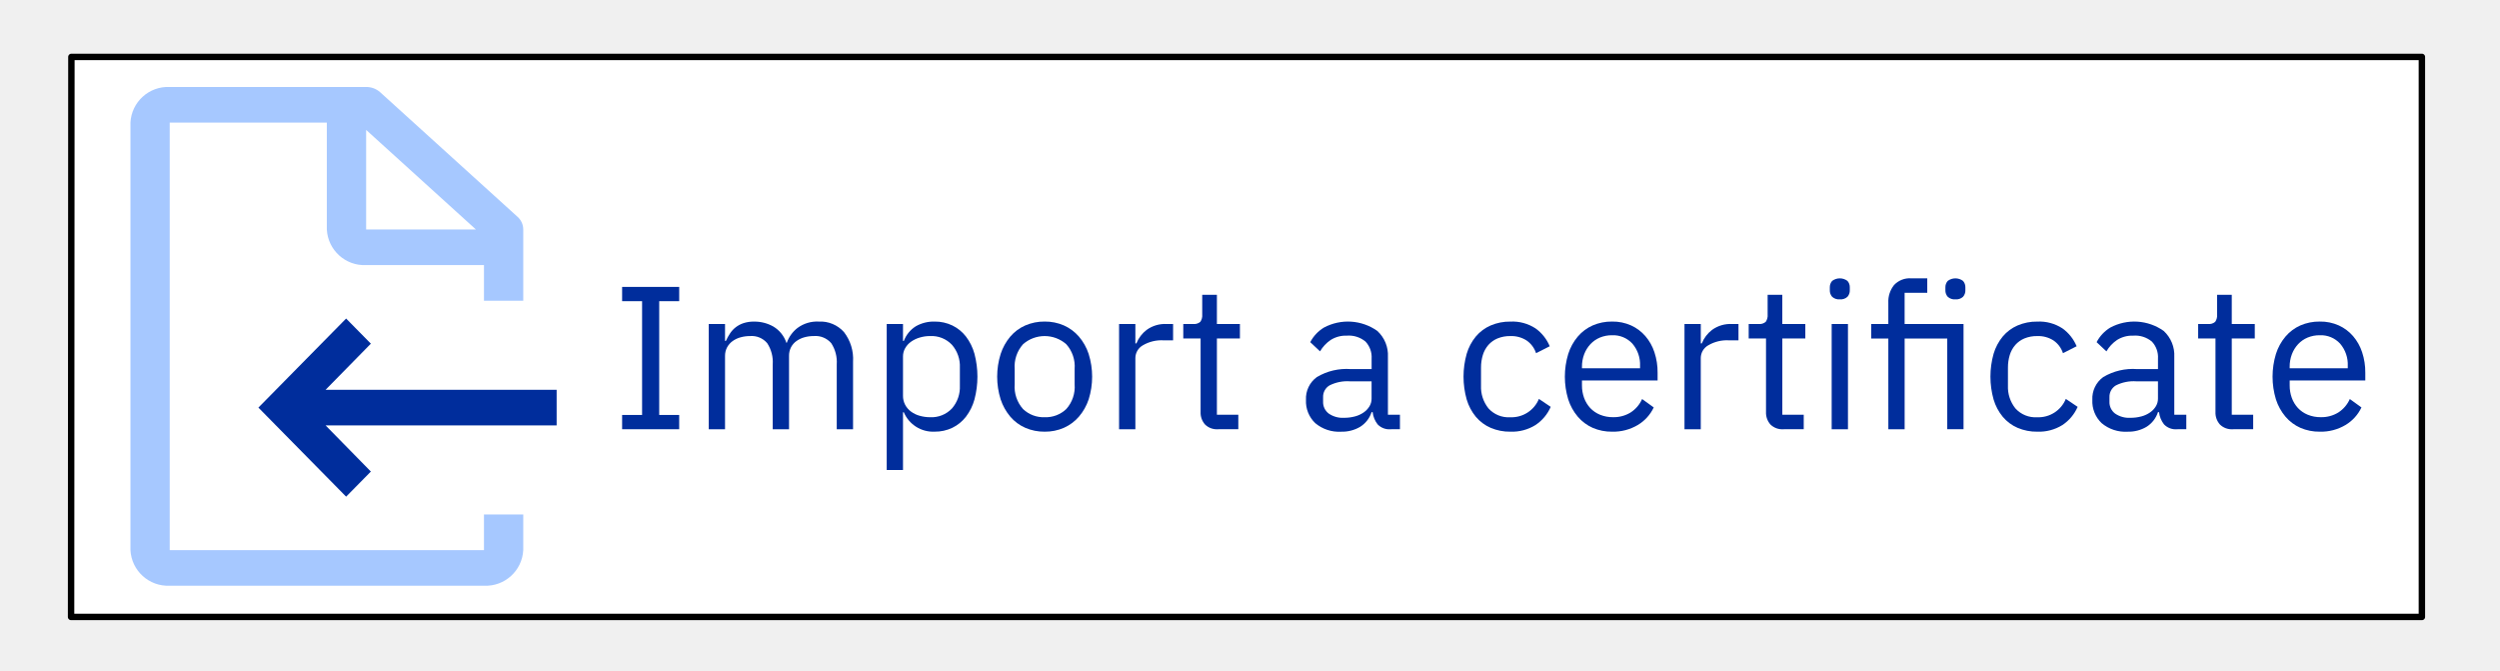
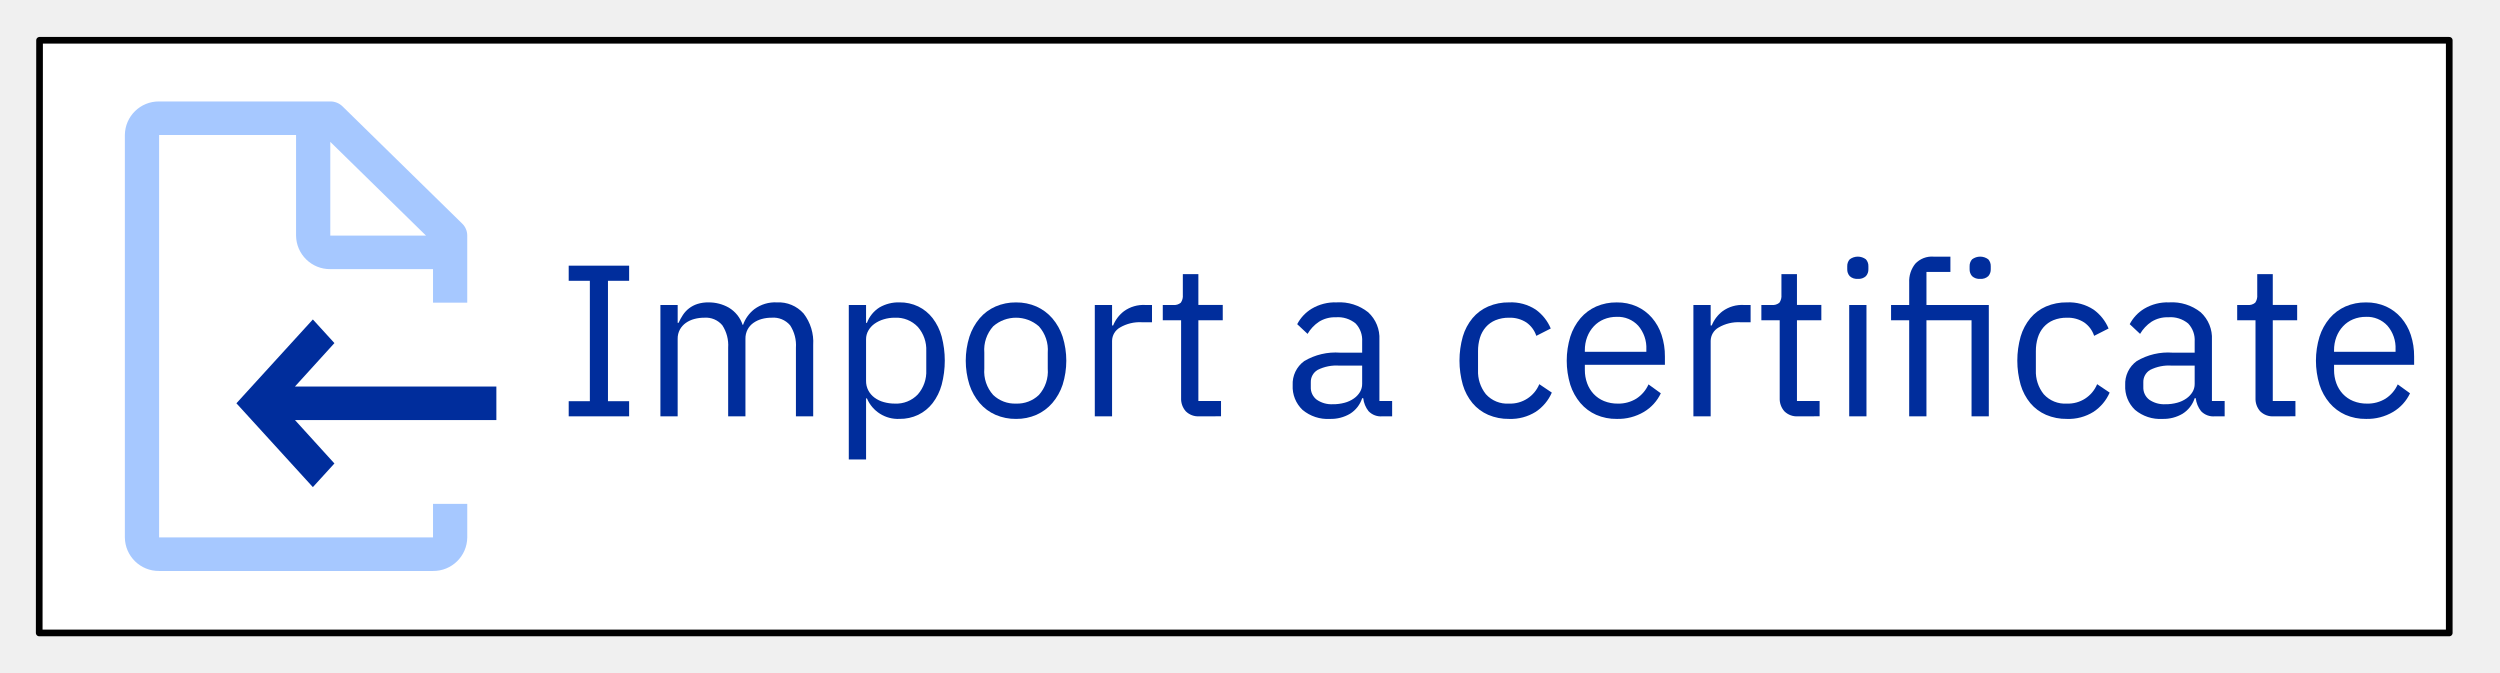
- <svg xmlns="http://www.w3.org/2000/svg" width="138.538" height="37.148" viewBox="0 0 138.538 37.148">
+ <svg xmlns="http://www.w3.org/2000/svg" width="177.777" height="47.82" viewBox="0 0 177.777 47.82">
  <defs>
-     <style>.cls-1{fill:#fff;stroke:#000;stroke-linecap:round;stroke-linejoin:round;stroke-width:0.356px;}.cls-2{fill:#002d9c;}.cls-3{fill:none;}.cls-4{fill:#a6c8ff;}</style>
+     <style>.cls-1{fill:#fff;stroke:#000;stroke-linecap:round;stroke-linejoin:round;stroke-width:0.475px;}.cls-2{fill:#002d9c;}.cls-3{fill:none;}.cls-4{fill:#a6c8ff;}</style>
  </defs>
  <g id="Translatable_text" data-name="Translatable text">
-     <polygon class="cls-1" points="134.263 3.154 3.958 3.154 3.94 34.188 134.263 34.188 134.263 3.154" />
-     <path class="cls-2" d="M34.489,23.786v-.791h1.107V16.69H34.489v-.791h3.164v.791H36.545v6.305h1.107v.791Z" />
-     <path class="cls-2" d="M39.291,23.786V17.956h.903v.938h.046a2.973,2.973,0,0,1,.232-.419,1.419,1.419,0,0,1,.316-.341,1.448,1.448,0,0,1,.435-.229,1.84,1.84,0,0,1,.588-.084,2.125,2.125,0,0,1,1.062.274,1.66,1.66,0,0,1,.723.901h.022a1.788,1.788,0,0,1,.594-.823,1.821,1.821,0,0,1,1.181-.353,1.746,1.746,0,0,1,1.395.582,2.439,2.439,0,0,1,.503,1.644v3.74h-.904v-3.59a1.912,1.912,0,0,0-.305-1.178,1.149,1.149,0,0,0-.972-.396,1.922,1.922,0,0,0-.515.068,1.392,1.392,0,0,0-.435.204.987.987,0,0,0-.306.345,1.024,1.024,0,0,0-.112.493v4.054h-.904v-3.59a1.906,1.906,0,0,0-.306-1.178,1.121,1.121,0,0,0-.948-.396,1.981,1.981,0,0,0-.52.068,1.383,1.383,0,0,0-.441.204,1.052,1.052,0,0,0-.31.345.983.983,0,0,0-.119.493v4.054Z" />
-     <path class="cls-2" d="M49.157,17.956H50.06v.938h.046a1.638,1.638,0,0,1,.66-.811A1.99,1.99,0,0,1,51.812,17.82a2.211,2.211,0,0,1,.983.215,2.132,2.132,0,0,1,.752.61,2.804,2.804,0,0,1,.475.96,4.962,4.962,0,0,1,0,2.531,2.8,2.8,0,0,1-.475.96,2.129,2.129,0,0,1-.752.61,2.211,2.211,0,0,1-.983.215,1.764,1.764,0,0,1-1.706-1.074H50.06v3.198h-.903ZM51.563,23.12a1.555,1.555,0,0,0,1.209-.483,1.803,1.803,0,0,0,.441-1.266v-1a1.803,1.803,0,0,0-.441-1.266,1.555,1.555,0,0,0-1.209-.483,1.959,1.959,0,0,0-.582.085,1.611,1.611,0,0,0-.48.232,1.12,1.12,0,0,0-.322.358.899.899,0,0,0-.119.449v2.18a1.056,1.056,0,0,0,.119.506,1.134,1.134,0,0,0,.322.374,1.452,1.452,0,0,0,.48.233A2.107,2.107,0,0,0,51.563,23.12Z" />
-     <path class="cls-2" d="M57.914,23.922A2.624,2.624,0,0,1,56.84,23.707a2.307,2.307,0,0,1-.831-.616,2.907,2.907,0,0,1-.536-.96,4.204,4.204,0,0,1,0-2.515,2.894,2.894,0,0,1,.536-.966,2.307,2.307,0,0,1,.831-.616,2.624,2.624,0,0,1,1.073-.215,2.587,2.587,0,0,1,1.067.215,2.377,2.377,0,0,1,.831.616,2.839,2.839,0,0,1,.542.966,4.204,4.204,0,0,1,0,2.515,2.851,2.851,0,0,1-.542.96,2.377,2.377,0,0,1-.831.616A2.587,2.587,0,0,1,57.914,23.922Zm0-.802a1.643,1.643,0,0,0,1.197-.452,1.845,1.845,0,0,0,.464-1.378v-.837a1.845,1.845,0,0,0-.464-1.378,1.813,1.813,0,0,0-2.396,0,1.848,1.848,0,0,0-.463,1.378v.837a1.848,1.848,0,0,0,.463,1.378A1.645,1.645,0,0,0,57.914,23.12Z" />
-     <path class="cls-2" d="M62.039,23.786V17.956h.903v1.073h.057a1.757,1.757,0,0,1,.565-.746,1.731,1.731,0,0,1,1.118-.328h.351v.904h-.531a2.039,2.039,0,0,0-1.147.277.817.817,0,0,0-.413.695v3.955Z" />
-     <path class="cls-2" d="M67.519,23.786a.928.928,0,0,1-.718-.265.987.987,0,0,1-.243-.694v-4.07h-.96v-.802h.542a.533.533,0,0,0,.401-.119.618.618,0,0,0,.107-.413v-1.085h.814v1.616h1.276v.802H67.462v4.226h1.187v.802Z" />
-     <path class="cls-2" d="M77.101,23.786a.89.89,0,0,1-.73-.271,1.345,1.345,0,0,1-.276-.678h-.057a1.506,1.506,0,0,1-.633.814,1.962,1.962,0,0,1-1.051.272,2.043,2.043,0,0,1-1.44-.475A1.668,1.668,0,0,1,72.4,22.159a1.469,1.469,0,0,1,.605-1.265,3.216,3.216,0,0,1,1.882-.441h1.152v-.576a1.261,1.261,0,0,0-.339-.949A1.446,1.446,0,0,0,74.66,18.6a1.565,1.565,0,0,0-.887.237,1.954,1.954,0,0,0-.593.633l-.543-.509a2.057,2.057,0,0,1,.757-.808,2.821,2.821,0,0,1,2.961.185,1.825,1.825,0,0,1,.588,1.443v3.202h.666v.802Zm-2.6-.633a2.304,2.304,0,0,0,.622-.079,1.514,1.514,0,0,0,.485-.226,1.115,1.115,0,0,0,.316-.339.812.812,0,0,0,.113-.418v-.96H74.841a2.188,2.188,0,0,0-1.136.226.731.731,0,0,0-.356.656V22.25a.791.791,0,0,0,.311.666A1.355,1.355,0,0,0,74.501,23.153Z" />
-     <path class="cls-2" d="M83.733,23.922a2.683,2.683,0,0,1-1.096-.215,2.227,2.227,0,0,1-.819-.61,2.717,2.717,0,0,1-.509-.96,4.669,4.669,0,0,1,0-2.531,2.721,2.721,0,0,1,.509-.96,2.23,2.23,0,0,1,.819-.61,2.683,2.683,0,0,1,1.096-.215,2.336,2.336,0,0,1,1.395.378,2.305,2.305,0,0,1,.785.989l-.757.384a1.373,1.373,0,0,0-.52-.701,1.562,1.562,0,0,0-.904-.248,1.815,1.815,0,0,0-.712.13,1.39,1.39,0,0,0-.508.362,1.527,1.527,0,0,0-.306.554,2.349,2.349,0,0,0-.102.706v.995a1.895,1.895,0,0,0,.412,1.26,1.496,1.496,0,0,0,1.215.492,1.641,1.641,0,0,0,1.582-1.017l.655.441a2.312,2.312,0,0,1-.842,1.006A2.462,2.462,0,0,1,83.733,23.922Z" />
-     <path class="cls-2" d="M89.372,23.922a2.617,2.617,0,0,1-1.079-.215,2.317,2.317,0,0,1-.824-.616,2.815,2.815,0,0,1-.531-.96,4.331,4.331,0,0,1,0-2.515,2.804,2.804,0,0,1,.531-.966,2.317,2.317,0,0,1,.824-.616,2.617,2.617,0,0,1,1.079-.215,2.479,2.479,0,0,1,1.051.214,2.313,2.313,0,0,1,.791.591,2.621,2.621,0,0,1,.503.895,3.522,3.522,0,0,1,.176,1.137v.428H87.7v.271a1.995,1.995,0,0,0,.118.695,1.658,1.658,0,0,0,.339.559,1.555,1.555,0,0,0,.543.373,1.866,1.866,0,0,0,.729.136,1.777,1.777,0,0,0,.967-.26,1.703,1.703,0,0,0,.638-.746l.645.466a2.252,2.252,0,0,1-.882.972A2.661,2.661,0,0,1,89.372,23.922Zm0-5.345a1.726,1.726,0,0,0-.678.129,1.532,1.532,0,0,0-.525.365,1.724,1.724,0,0,0-.345.556,1.919,1.919,0,0,0-.124.702v.078H90.92v-.123a1.774,1.774,0,0,0-.424-1.241A1.448,1.448,0,0,0,89.372,18.577Z" />
-     <path class="cls-2" d="M93.384,23.786V17.956h.903v1.073h.057a1.757,1.757,0,0,1,.565-.746,1.731,1.731,0,0,1,1.118-.328h.35v.904h-.531a2.039,2.039,0,0,0-1.147.277.817.817,0,0,0-.413.695v3.955Z" />
-     <path class="cls-2" d="M98.864,23.786a.928.928,0,0,1-.718-.265.987.987,0,0,1-.243-.694v-4.07h-.96v-.802h.542a.534.534,0,0,0,.401-.119.619.619,0,0,0,.107-.413v-1.085h.813v1.616h1.276v.802H98.807v4.226h1.187v.802Z" />
-     <path class="cls-2" d="M101.994,16.588a.554.554,0,0,1-.424-.141.524.524,0,0,1-.13-.367v-.147a.525.525,0,0,1,.13-.367.707.707,0,0,1,.848,0,.52.52,0,0,1,.13.367v.147a.52.52,0,0,1-.13.367A.551.551,0,0,1,101.994,16.588Zm-.451,1.368h.903v5.83h-.903Z" />
-     <path class="cls-2" d="M104.684,18.758h-.949v-.802h.949V16.78a1.464,1.464,0,0,1,.316-.983,1.187,1.187,0,0,1,.96-.373h.882v.802h-1.255v1.729h3.266v5.83H107.95V18.758h-2.362v5.028h-.903Zm3.717-2.17a.55.55,0,0,1-.423-.141.52.52,0,0,1-.131-.367v-.147a.521.521,0,0,1,.131-.367.706.706,0,0,1,.847,0,.52.52,0,0,1,.13.367v.147a.52.52,0,0,1-.13.367A.551.551,0,0,1,108.401,16.588Z" />
-     <path class="cls-2" d="M112.943,23.922a2.683,2.683,0,0,1-1.096-.215,2.226,2.226,0,0,1-.819-.61,2.717,2.717,0,0,1-.509-.96,4.669,4.669,0,0,1,0-2.531,2.721,2.721,0,0,1,.509-.96,2.229,2.229,0,0,1,.819-.61,2.683,2.683,0,0,1,1.096-.215,2.336,2.336,0,0,1,1.395.378,2.305,2.305,0,0,1,.785.989l-.757.384a1.372,1.372,0,0,0-.519-.701,1.563,1.563,0,0,0-.904-.248,1.815,1.815,0,0,0-.712.13,1.389,1.389,0,0,0-.508.362,1.526,1.526,0,0,0-.306.554,2.346,2.346,0,0,0-.102.706v.995a1.895,1.895,0,0,0,.412,1.26,1.496,1.496,0,0,0,1.215.492,1.641,1.641,0,0,0,1.582-1.017l.655.441a2.313,2.313,0,0,1-.842,1.006A2.462,2.462,0,0,1,112.943,23.922Z" />
-     <path class="cls-2" d="M120.696,23.786a.89.89,0,0,1-.73-.271,1.345,1.345,0,0,1-.276-.678h-.057a1.506,1.506,0,0,1-.633.814,1.962,1.962,0,0,1-1.051.272,2.043,2.043,0,0,1-1.44-.475,1.668,1.668,0,0,1-.515-1.289,1.469,1.469,0,0,1,.605-1.265,3.216,3.216,0,0,1,1.882-.441h1.152v-.576a1.261,1.261,0,0,0-.339-.949,1.446,1.446,0,0,0-1.04-.328,1.565,1.565,0,0,0-.887.237,1.954,1.954,0,0,0-.593.633l-.543-.509a2.056,2.056,0,0,1,.757-.808,2.821,2.821,0,0,1,2.961.185,1.825,1.825,0,0,1,.588,1.443v3.202h.666v.802Zm-2.6-.633a2.304,2.304,0,0,0,.622-.079,1.513,1.513,0,0,0,.485-.226,1.114,1.114,0,0,0,.316-.339.812.812,0,0,0,.113-.418v-.96h-1.197a2.188,2.188,0,0,0-1.136.226.731.731,0,0,0-.356.656V22.25a.79.79,0,0,0,.31.666A1.355,1.355,0,0,0,118.096,23.153Z" />
-     <path class="cls-2" d="M123.781,23.786a.928.928,0,0,1-.718-.265.987.987,0,0,1-.243-.694v-4.07h-.96v-.802h.542a.533.533,0,0,0,.401-.119.618.618,0,0,0,.107-.413v-1.085h.813v1.616h1.276v.802h-1.276v4.226h1.187v.802Z" />
-     <path class="cls-2" d="M128.605,23.922a2.617,2.617,0,0,1-1.079-.215,2.317,2.317,0,0,1-.824-.616,2.815,2.815,0,0,1-.531-.96,4.331,4.331,0,0,1,0-2.515,2.804,2.804,0,0,1,.531-.966,2.317,2.317,0,0,1,.824-.616,2.617,2.617,0,0,1,1.079-.215,2.479,2.479,0,0,1,1.051.214,2.313,2.313,0,0,1,.791.591,2.621,2.621,0,0,1,.503.895,3.522,3.522,0,0,1,.176,1.137v.428h-4.192v.271a1.995,1.995,0,0,0,.118.695,1.658,1.658,0,0,0,.339.559,1.555,1.555,0,0,0,.543.373,1.866,1.866,0,0,0,.729.136,1.777,1.777,0,0,0,.967-.26,1.703,1.703,0,0,0,.638-.746l.645.466a2.252,2.252,0,0,1-.882.972A2.661,2.661,0,0,1,128.605,23.922Zm0-5.345a1.726,1.726,0,0,0-.678.129,1.532,1.532,0,0,0-.525.365,1.725,1.725,0,0,0-.345.556,1.921,1.921,0,0,0-.124.702v.078h3.221v-.123a1.774,1.774,0,0,0-.424-1.241A1.448,1.448,0,0,0,128.605,18.577Z" />
-     <rect id="_Transparent_Rectangle_" data-name=" Transparent Rectangle " class="cls-3" x="3.94" y="3.154" width="31.034" height="31.034" />
-     <rect id="_Transparent_Rectangle_2" data-name=" Transparent Rectangle " class="cls-3" x="4.38" y="0.227" width="29.07" height="36.92" />
-     <rect id="_Transparent_Rectangle_3" data-name=" Transparent Rectangle " class="cls-3" x="4.191" y="3.04" width="29.447" height="31.034" />
-     <rect id="_Transparent_Rectangle_4" data-name=" Transparent Rectangle " class="cls-3" x="4.609" y="0.114" width="27.584" height="36.92" />
-     <polygon class="cls-2" points="30.859 21.6 18.05 21.6 20.56 19.044 19.188 17.652 14.325 22.587 19.188 27.522 20.56 26.131 18.05 23.574 30.859 23.574 30.859 21.6" />
-     <path class="cls-4" d="M29.008,16.665V12.716a.942.942,0,0,0-.316-.701L21.07,5.106a1.15,1.15,0,0,0-.773-.286H9.409A2.083,2.083,0,0,0,7.232,6.794v23.69a2.083,2.083,0,0,0,2.178,1.974H26.83a2.083,2.083,0,0,0,2.178-1.974V28.51H26.83v1.974H9.409V6.794h8.71v5.922a2.083,2.083,0,0,0,2.178,1.974H26.83v1.974Zm-8.71-3.948V7.199l6.086,5.518Z" />
+     <polygon class="cls-1" points="174.168 2.865 2.813 2.865 2.789 45.009 174.168 45.009 174.168 2.865" />
+     <path class="cls-2" d="M40.441,29.605V28.53h1.504V19.968H40.441V18.894h4.297V19.968H43.233v8.562h1.504v1.074Z" />
+     <path class="cls-2" d="M46.962,29.605v-7.918H48.19v1.274h.061a3.996,3.996,0,0,1,.315-.57,1.944,1.944,0,0,1,.43-.463,1.968,1.968,0,0,1,.591-.311,2.503,2.503,0,0,1,.798-.114,2.883,2.883,0,0,1,1.442.373,2.253,2.253,0,0,1,.982,1.224h.031a2.421,2.421,0,0,1,.806-1.118,2.474,2.474,0,0,1,1.603-.479,2.374,2.374,0,0,1,1.895.79,3.312,3.312,0,0,1,.683,2.233v5.079H56.599V24.73a2.594,2.594,0,0,0-.415-1.6,1.56,1.56,0,0,0-1.319-.538,2.579,2.579,0,0,0-.698.092,1.902,1.902,0,0,0-.591.277,1.345,1.345,0,0,0-.414.469,1.385,1.385,0,0,0-.153.669v5.505H51.78V24.73a2.595,2.595,0,0,0-.415-1.6,1.523,1.523,0,0,0-1.289-.538,2.656,2.656,0,0,0-.705.092,1.884,1.884,0,0,0-.599.277,1.43,1.43,0,0,0-.422.469,1.335,1.335,0,0,0-.161.669v5.505Z" />
+     <path class="cls-2" d="M60.358,21.687h1.228v1.274h.061a2.218,2.218,0,0,1,.897-1.102,2.696,2.696,0,0,1,1.419-.357,3.007,3.007,0,0,1,1.335.291,2.898,2.898,0,0,1,1.02.829,3.802,3.802,0,0,1,.644,1.304,6.744,6.744,0,0,1,0,3.438,3.797,3.797,0,0,1-.644,1.304,2.892,2.892,0,0,1-1.02.829,3.005,3.005,0,0,1-1.335.291A2.396,2.396,0,0,1,61.648,28.33h-.061v4.343H60.358ZM63.627,28.7a2.114,2.114,0,0,0,1.642-.655,2.449,2.449,0,0,0,.599-1.72V24.967a2.45,2.45,0,0,0-.599-1.72,2.114,2.114,0,0,0-1.642-.655,2.675,2.675,0,0,0-.791.116,2.208,2.208,0,0,0-.651.316,1.519,1.519,0,0,0-.438.486,1.221,1.221,0,0,0-.161.609V27.08a1.43,1.43,0,0,0,.161.686,1.535,1.535,0,0,0,.438.509,1.977,1.977,0,0,0,.651.316A2.862,2.862,0,0,0,63.627,28.7Z" />
+     <path class="cls-2" d="M72.251,29.789a3.566,3.566,0,0,1-1.458-.291,3.132,3.132,0,0,1-1.128-.836,3.925,3.925,0,0,1-.729-1.304,5.718,5.718,0,0,1,0-3.414,3.919,3.919,0,0,1,.729-1.312,3.138,3.138,0,0,1,1.128-.836,3.568,3.568,0,0,1,1.458-.291,3.52,3.52,0,0,1,1.45.291,3.241,3.241,0,0,1,1.128.836,3.867,3.867,0,0,1,.736,1.312,5.72,5.72,0,0,1,0,3.414,3.873,3.873,0,0,1-.736,1.304,3.235,3.235,0,0,1-1.128.836A3.518,3.518,0,0,1,72.251,29.789Zm0-1.089a2.229,2.229,0,0,0,1.626-.614,2.507,2.507,0,0,0,.63-1.872V25.078a2.507,2.507,0,0,0-.63-1.872,2.462,2.462,0,0,0-3.253,0,2.506,2.506,0,0,0-.629,1.872v1.136a2.506,2.506,0,0,0,.629,1.872A2.233,2.233,0,0,0,72.251,28.7Z" />
+     <path class="cls-2" d="M77.852,29.605v-7.918h1.228v1.458h.076a2.397,2.397,0,0,1,.768-1.013,2.359,2.359,0,0,1,1.52-.445h.476v1.228h-.722a2.774,2.774,0,0,0-1.558.376,1.109,1.109,0,0,0-.56.944v5.371Z" />
+     <path class="cls-2" d="M85.294,29.605a1.257,1.257,0,0,1-.975-.36,1.339,1.339,0,0,1-.33-.941V22.776H82.686V21.687h.736a.723.723,0,0,0,.545-.161.839.839,0,0,0,.145-.56V19.492h1.105v2.194h1.734v1.089H85.217v5.739h1.611v1.089Z" />
+     <path class="cls-2" d="M98.306,29.605a1.203,1.203,0,0,1-.989-.368,1.817,1.817,0,0,1-.376-.921h-.077a2.046,2.046,0,0,1-.859,1.105,2.666,2.666,0,0,1-1.427.368,2.779,2.779,0,0,1-1.957-.644,2.266,2.266,0,0,1-.698-1.749,1.999,1.999,0,0,1,.821-1.719,4.365,4.365,0,0,1,2.555-.599h1.565v-.783a1.713,1.713,0,0,0-.46-1.289,1.967,1.967,0,0,0-1.412-.445,2.124,2.124,0,0,0-1.204.322,2.655,2.655,0,0,0-.806.859l-.737-.69a2.795,2.795,0,0,1,1.028-1.097,3.24,3.24,0,0,1,1.78-.453,3.276,3.276,0,0,1,2.24.704,2.478,2.478,0,0,1,.798,1.96v4.349h.905v1.089Zm-3.529-.859a3.121,3.121,0,0,0,.844-.107,2.072,2.072,0,0,0,.66-.307,1.518,1.518,0,0,0,.43-.46,1.098,1.098,0,0,0,.153-.568V25.999h-1.626a2.973,2.973,0,0,0-1.543.307.992.992,0,0,0-.483.89v.322a1.073,1.073,0,0,0,.422.905A1.84,1.84,0,0,0,94.776,28.745Z" />
+     <path class="cls-2" d="M107.314,29.789a3.65,3.65,0,0,1-1.489-.291,3.038,3.038,0,0,1-1.112-.829,3.683,3.683,0,0,1-.691-1.304,6.343,6.343,0,0,1,0-3.438,3.687,3.687,0,0,1,.691-1.304,3.044,3.044,0,0,1,1.112-.829,3.651,3.651,0,0,1,1.489-.291,3.176,3.176,0,0,1,1.895.514,3.141,3.141,0,0,1,1.066,1.343l-1.027.522a1.868,1.868,0,0,0-.706-.952,2.124,2.124,0,0,0-1.228-.337,2.463,2.463,0,0,0-.967.176,1.886,1.886,0,0,0-.69.491,2.073,2.073,0,0,0-.415.752,3.18,3.18,0,0,0-.138.959v1.351a2.573,2.573,0,0,0,.559,1.711,2.034,2.034,0,0,0,1.65.667,2.228,2.228,0,0,0,2.148-1.381l.89.599a3.141,3.141,0,0,1-1.143,1.366A3.343,3.343,0,0,1,107.314,29.789Z" />
+     <path class="cls-2" d="M114.971,29.789a3.558,3.558,0,0,1-1.466-.291,3.165,3.165,0,0,1-1.12-.836,3.845,3.845,0,0,1-.721-1.304,5.889,5.889,0,0,1,0-3.414,3.84,3.84,0,0,1,.721-1.312,3.171,3.171,0,0,1,1.12-.836,3.559,3.559,0,0,1,1.466-.291,3.361,3.361,0,0,1,1.427.29,3.156,3.156,0,0,1,1.074.803,3.582,3.582,0,0,1,.684,1.216,4.806,4.806,0,0,1,.237,1.544v.581h-5.693v.368a2.709,2.709,0,0,0,.161.944,2.248,2.248,0,0,0,.461.76,2.108,2.108,0,0,0,.736.506,2.536,2.536,0,0,0,.99.184,2.407,2.407,0,0,0,1.312-.353,2.321,2.321,0,0,0,.867-1.013l.875.633a3.059,3.059,0,0,1-1.197,1.32A3.608,3.608,0,0,1,114.971,29.789Zm0-7.258a2.335,2.335,0,0,0-.921.176,2.06,2.06,0,0,0-.713.496,2.311,2.311,0,0,0-.469.754,2.62,2.62,0,0,0-.169.954v.106h4.374v-.168a2.412,2.412,0,0,0-.575-1.685A1.965,1.965,0,0,0,114.971,22.53Z" />
+     <path class="cls-2" d="M120.419,29.605v-7.918h1.228v1.458h.076a2.397,2.397,0,0,1,.768-1.013,2.359,2.359,0,0,1,1.52-.445h.476v1.228h-.722a2.774,2.774,0,0,0-1.558.376,1.109,1.109,0,0,0-.56.944v5.371Z" />
+     <path class="cls-2" d="M127.861,29.605a1.257,1.257,0,0,1-.975-.36,1.339,1.339,0,0,1-.33-.941V22.776h-1.304V21.687h.736a.723.723,0,0,0,.545-.161.839.839,0,0,0,.146-.56V19.492h1.104v2.194h1.734v1.089h-1.734v5.739h1.611v1.089Z" />
+     <path class="cls-2" d="M132.111,19.83a.75.75,0,0,1-.575-.192.705.705,0,0,1-.177-.499v-.2a.705.705,0,0,1,.177-.498.958.958,0,0,1,1.15,0,.705.705,0,0,1,.177.498v.2a.705.705,0,0,1-.177.499A.75.75,0,0,1,132.111,19.83Zm-.613,1.857h1.228v7.918h-1.228Z" />
+     <path class="cls-2" d="M135.764,22.776h-1.289V21.687h1.289V20.091a1.991,1.991,0,0,1,.43-1.335,1.615,1.615,0,0,1,1.304-.506h1.197v1.089h-1.703v2.348h4.434v7.918h-1.228V22.776h-3.207v6.829h-1.228Zm5.048-2.946a.749.749,0,0,1-.575-.192.71.71,0,0,1-.177-.499v-.2a.709.709,0,0,1,.177-.498.959.959,0,0,1,1.151,0,.709.709,0,0,1,.176.498v.2a.709.709,0,0,1-.176.499A.752.752,0,0,1,140.812,19.83Z" />
+     <path class="cls-2" d="M146.981,29.789a3.65,3.65,0,0,1-1.489-.291,3.038,3.038,0,0,1-1.112-.829,3.683,3.683,0,0,1-.69-1.304,6.343,6.343,0,0,1,0-3.438,3.687,3.687,0,0,1,.69-1.304,3.044,3.044,0,0,1,1.112-.829,3.651,3.651,0,0,1,1.489-.291,3.176,3.176,0,0,1,1.895.514,3.14,3.14,0,0,1,1.067,1.343l-1.027.522a1.868,1.868,0,0,0-.706-.952,2.124,2.124,0,0,0-1.228-.337,2.463,2.463,0,0,0-.967.176,1.885,1.885,0,0,0-.69.491,2.075,2.075,0,0,0-.415.752,3.183,3.183,0,0,0-.138.959v1.351a2.573,2.573,0,0,0,.559,1.711,2.034,2.034,0,0,0,1.65.667,2.228,2.228,0,0,0,2.148-1.381l.89.599a3.14,3.14,0,0,1-1.144,1.366A3.342,3.342,0,0,1,146.981,29.789Z" />
+     <path class="cls-2" d="M157.507,29.605a1.204,1.204,0,0,1-.989-.368,1.817,1.817,0,0,1-.376-.921h-.077a2.046,2.046,0,0,1-.859,1.105,2.665,2.665,0,0,1-1.427.368,2.779,2.779,0,0,1-1.957-.644,2.266,2.266,0,0,1-.698-1.749,1.999,1.999,0,0,1,.821-1.719,4.365,4.365,0,0,1,2.555-.599h1.565v-.783a1.712,1.712,0,0,0-.46-1.289,1.966,1.966,0,0,0-1.412-.445,2.124,2.124,0,0,0-1.204.322,2.656,2.656,0,0,0-.806.859l-.737-.69a2.795,2.795,0,0,1,1.028-1.097,3.24,3.24,0,0,1,1.78-.453,3.276,3.276,0,0,1,2.24.704,2.477,2.477,0,0,1,.798,1.96v4.349h.905v1.089Zm-3.529-.859a3.12,3.12,0,0,0,.844-.107,2.071,2.071,0,0,0,.66-.307,1.519,1.519,0,0,0,.43-.46,1.098,1.098,0,0,0,.153-.568V25.999h-1.626a2.973,2.973,0,0,0-1.543.307.992.992,0,0,0-.483.89v.322a1.073,1.073,0,0,0,.422.905A1.841,1.841,0,0,0,153.978,28.745Z" />
+     <path class="cls-2" d="M161.696,29.605a1.257,1.257,0,0,1-.975-.36,1.339,1.339,0,0,1-.33-.941V22.776H159.088V21.687h.736a.723.723,0,0,0,.545-.161.839.839,0,0,0,.145-.56V19.492h1.105v2.194h1.734v1.089h-1.734v5.739h1.611v1.089Z" />
+     <path class="cls-2" d="M168.248,29.789a3.557,3.557,0,0,1-1.466-.291,3.164,3.164,0,0,1-1.12-.836,3.841,3.841,0,0,1-.721-1.304,5.887,5.887,0,0,1,0-3.414,3.837,3.837,0,0,1,.721-1.312,3.17,3.17,0,0,1,1.12-.836,3.559,3.559,0,0,1,1.466-.291,3.36,3.36,0,0,1,1.427.29,3.156,3.156,0,0,1,1.074.803,3.583,3.583,0,0,1,.684,1.216,4.806,4.806,0,0,1,.237,1.544v.581h-5.693v.368a2.709,2.709,0,0,0,.161.944,2.25,2.25,0,0,0,.461.76,2.108,2.108,0,0,0,.736.506,2.537,2.537,0,0,0,.99.184,2.407,2.407,0,0,0,1.312-.353,2.322,2.322,0,0,0,.867-1.013l.875.633a3.059,3.059,0,0,1-1.197,1.32A3.608,3.608,0,0,1,168.248,29.789Zm0-7.258a2.335,2.335,0,0,0-.921.176,2.06,2.06,0,0,0-.713.496,2.311,2.311,0,0,0-.469.754,2.618,2.618,0,0,0-.169.954v.106h4.374v-.168a2.412,2.412,0,0,0-.575-1.685A1.965,1.965,0,0,0,168.248,22.53Z" />
+     <rect id="_Transparent_Rectangle_" data-name=" Transparent Rectangle " class="cls-3" x="2.789" y="2.865" width="42.144" height="42.144" />
+     <rect id="_Transparent_Rectangle_2" data-name=" Transparent Rectangle " class="cls-3" x="3.387" y="-1.109" width="39.477" height="50.137" />
+     <polygon class="cls-2" points="35.297 27.485 20.975 27.485 23.781 24.397 22.248 22.716 16.811 28.678 22.248 34.64 23.781 32.958 20.975 29.87 35.297 29.87 35.297 27.485" />
+     <path class="cls-4" d="M33.226,21.523v-4.77a1.18,1.18,0,0,0-.353-.847L24.352,7.56a1.231,1.231,0,0,0-.864-.346H11.314A2.41,2.41,0,0,0,8.879,9.599V38.217a2.41,2.41,0,0,0,2.435,2.385H30.792a2.41,2.41,0,0,0,2.435-2.385V35.832H30.792v2.385H11.314V9.599h9.739v7.154a2.41,2.41,0,0,0,2.435,2.385h7.304v2.385Zm-9.739-4.77V10.088l6.805,6.665Z" />
  </g>
</svg>
